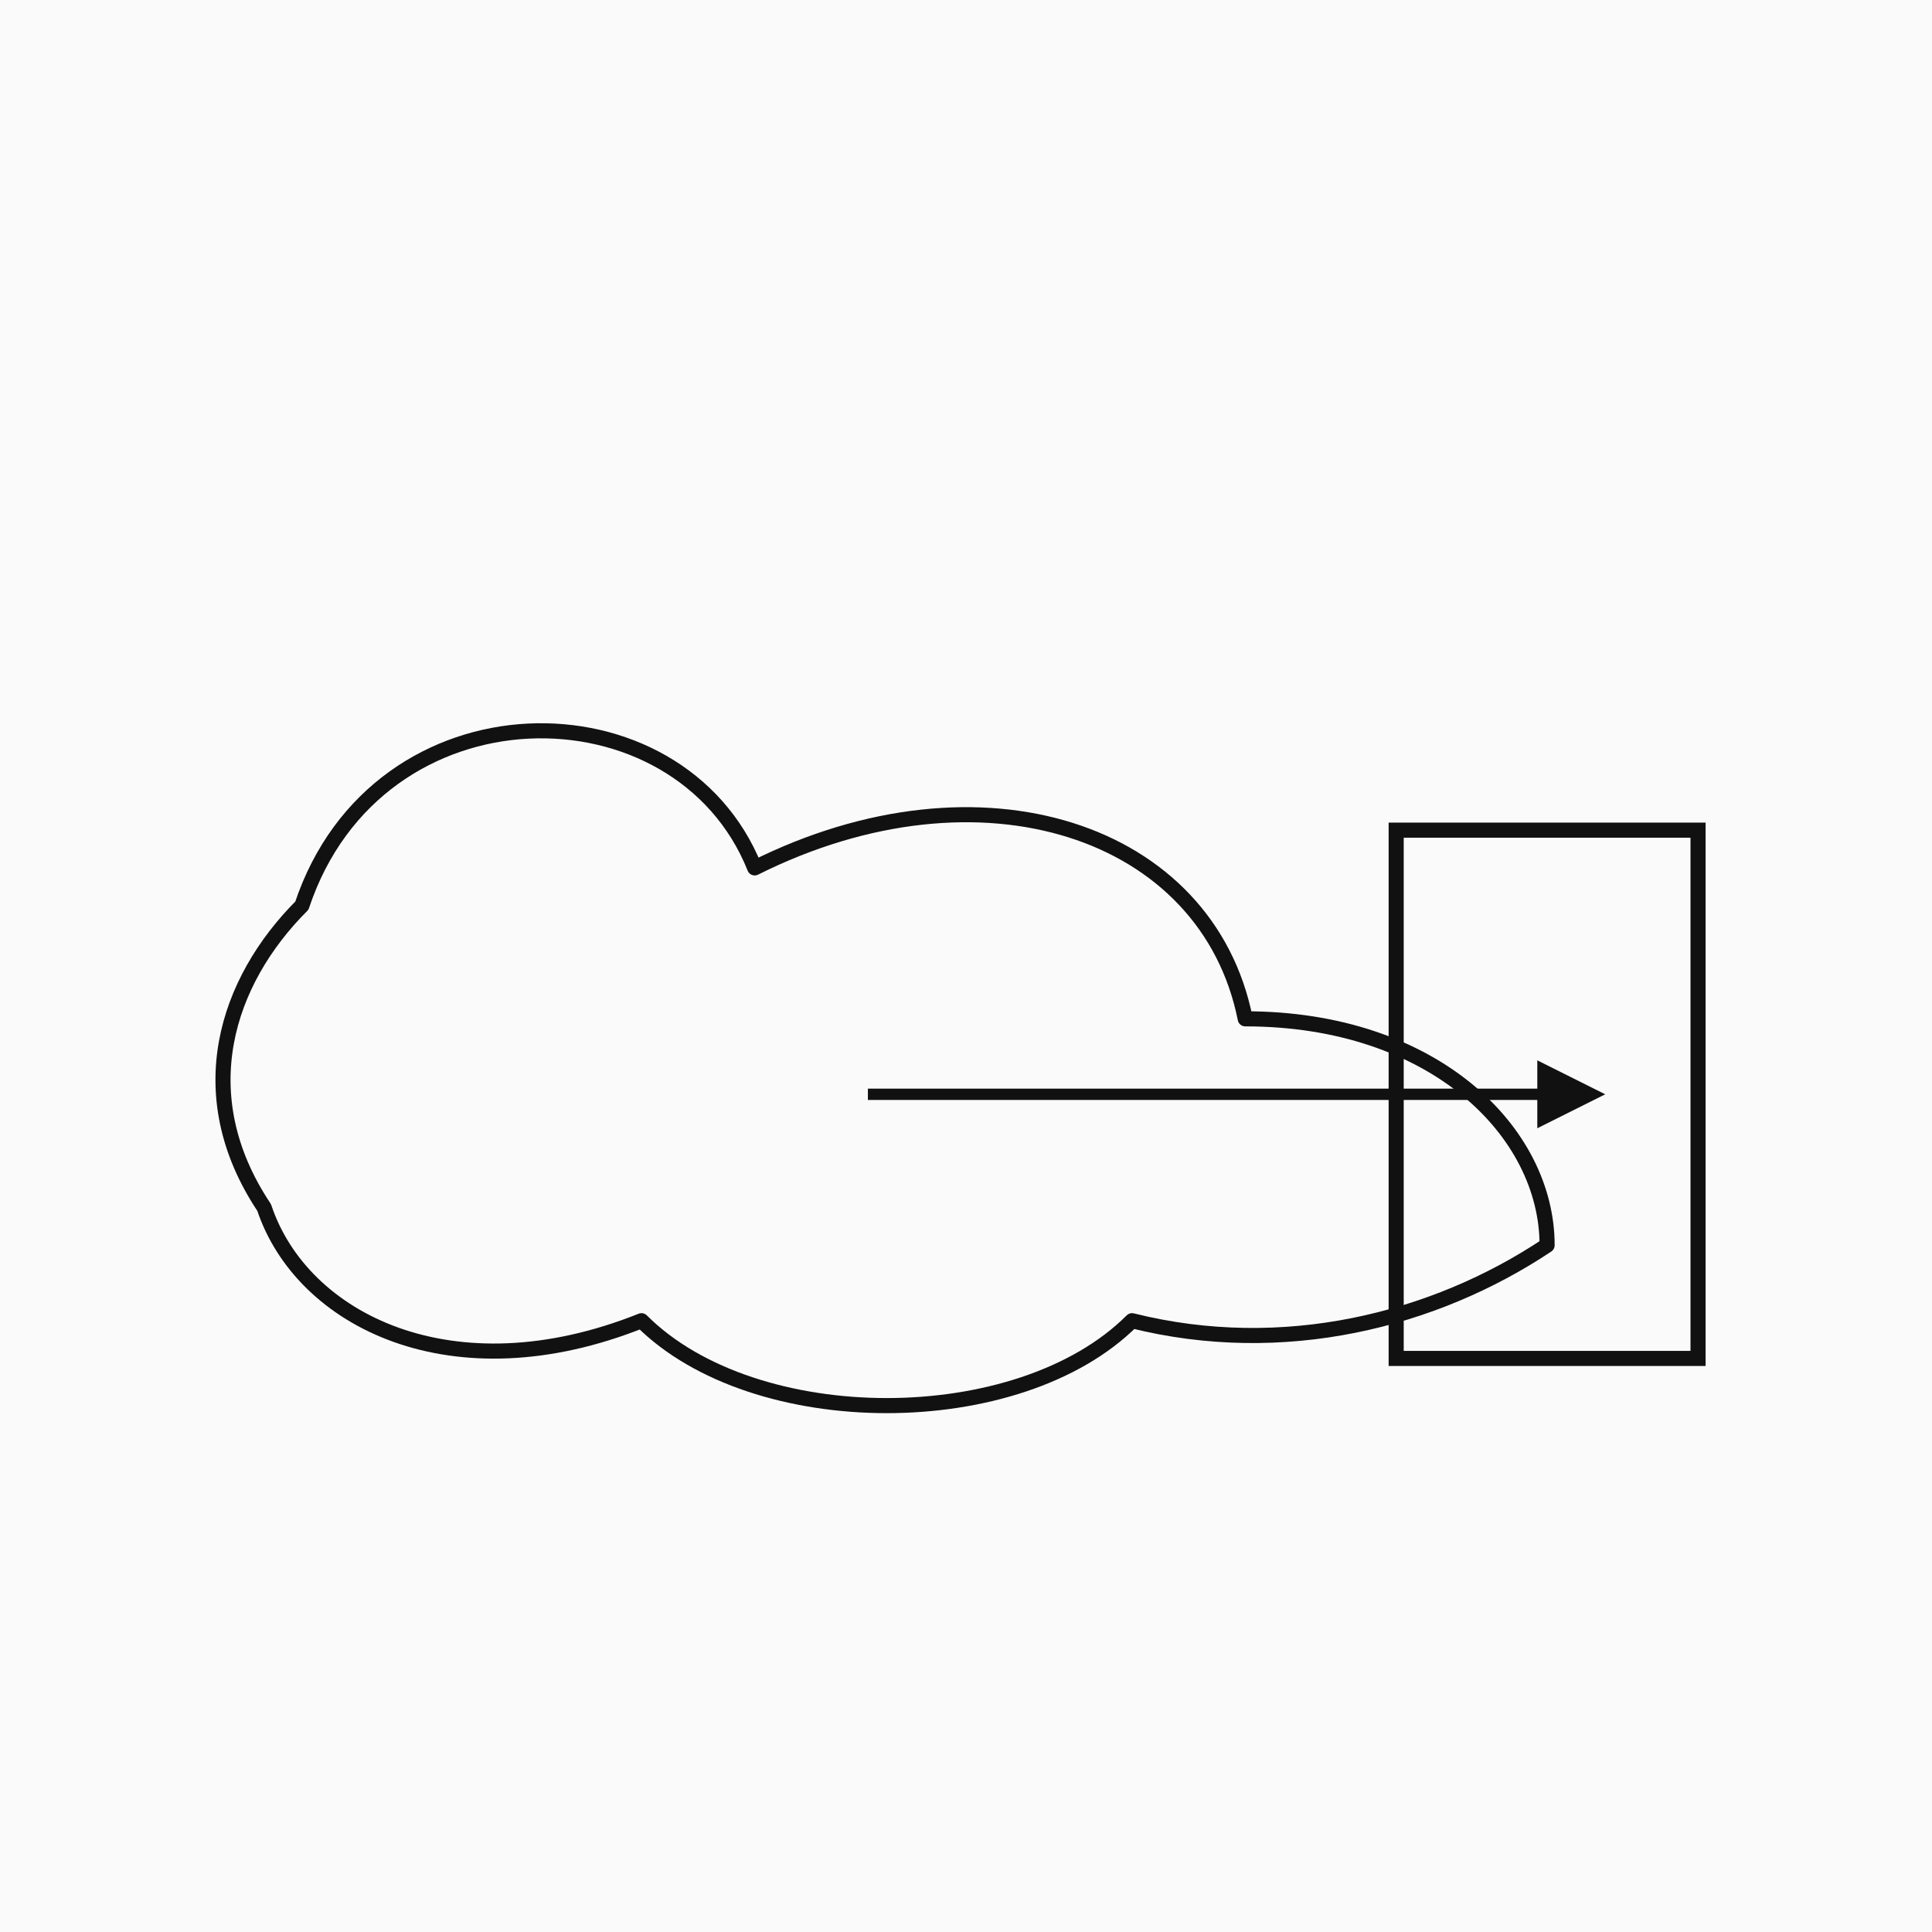
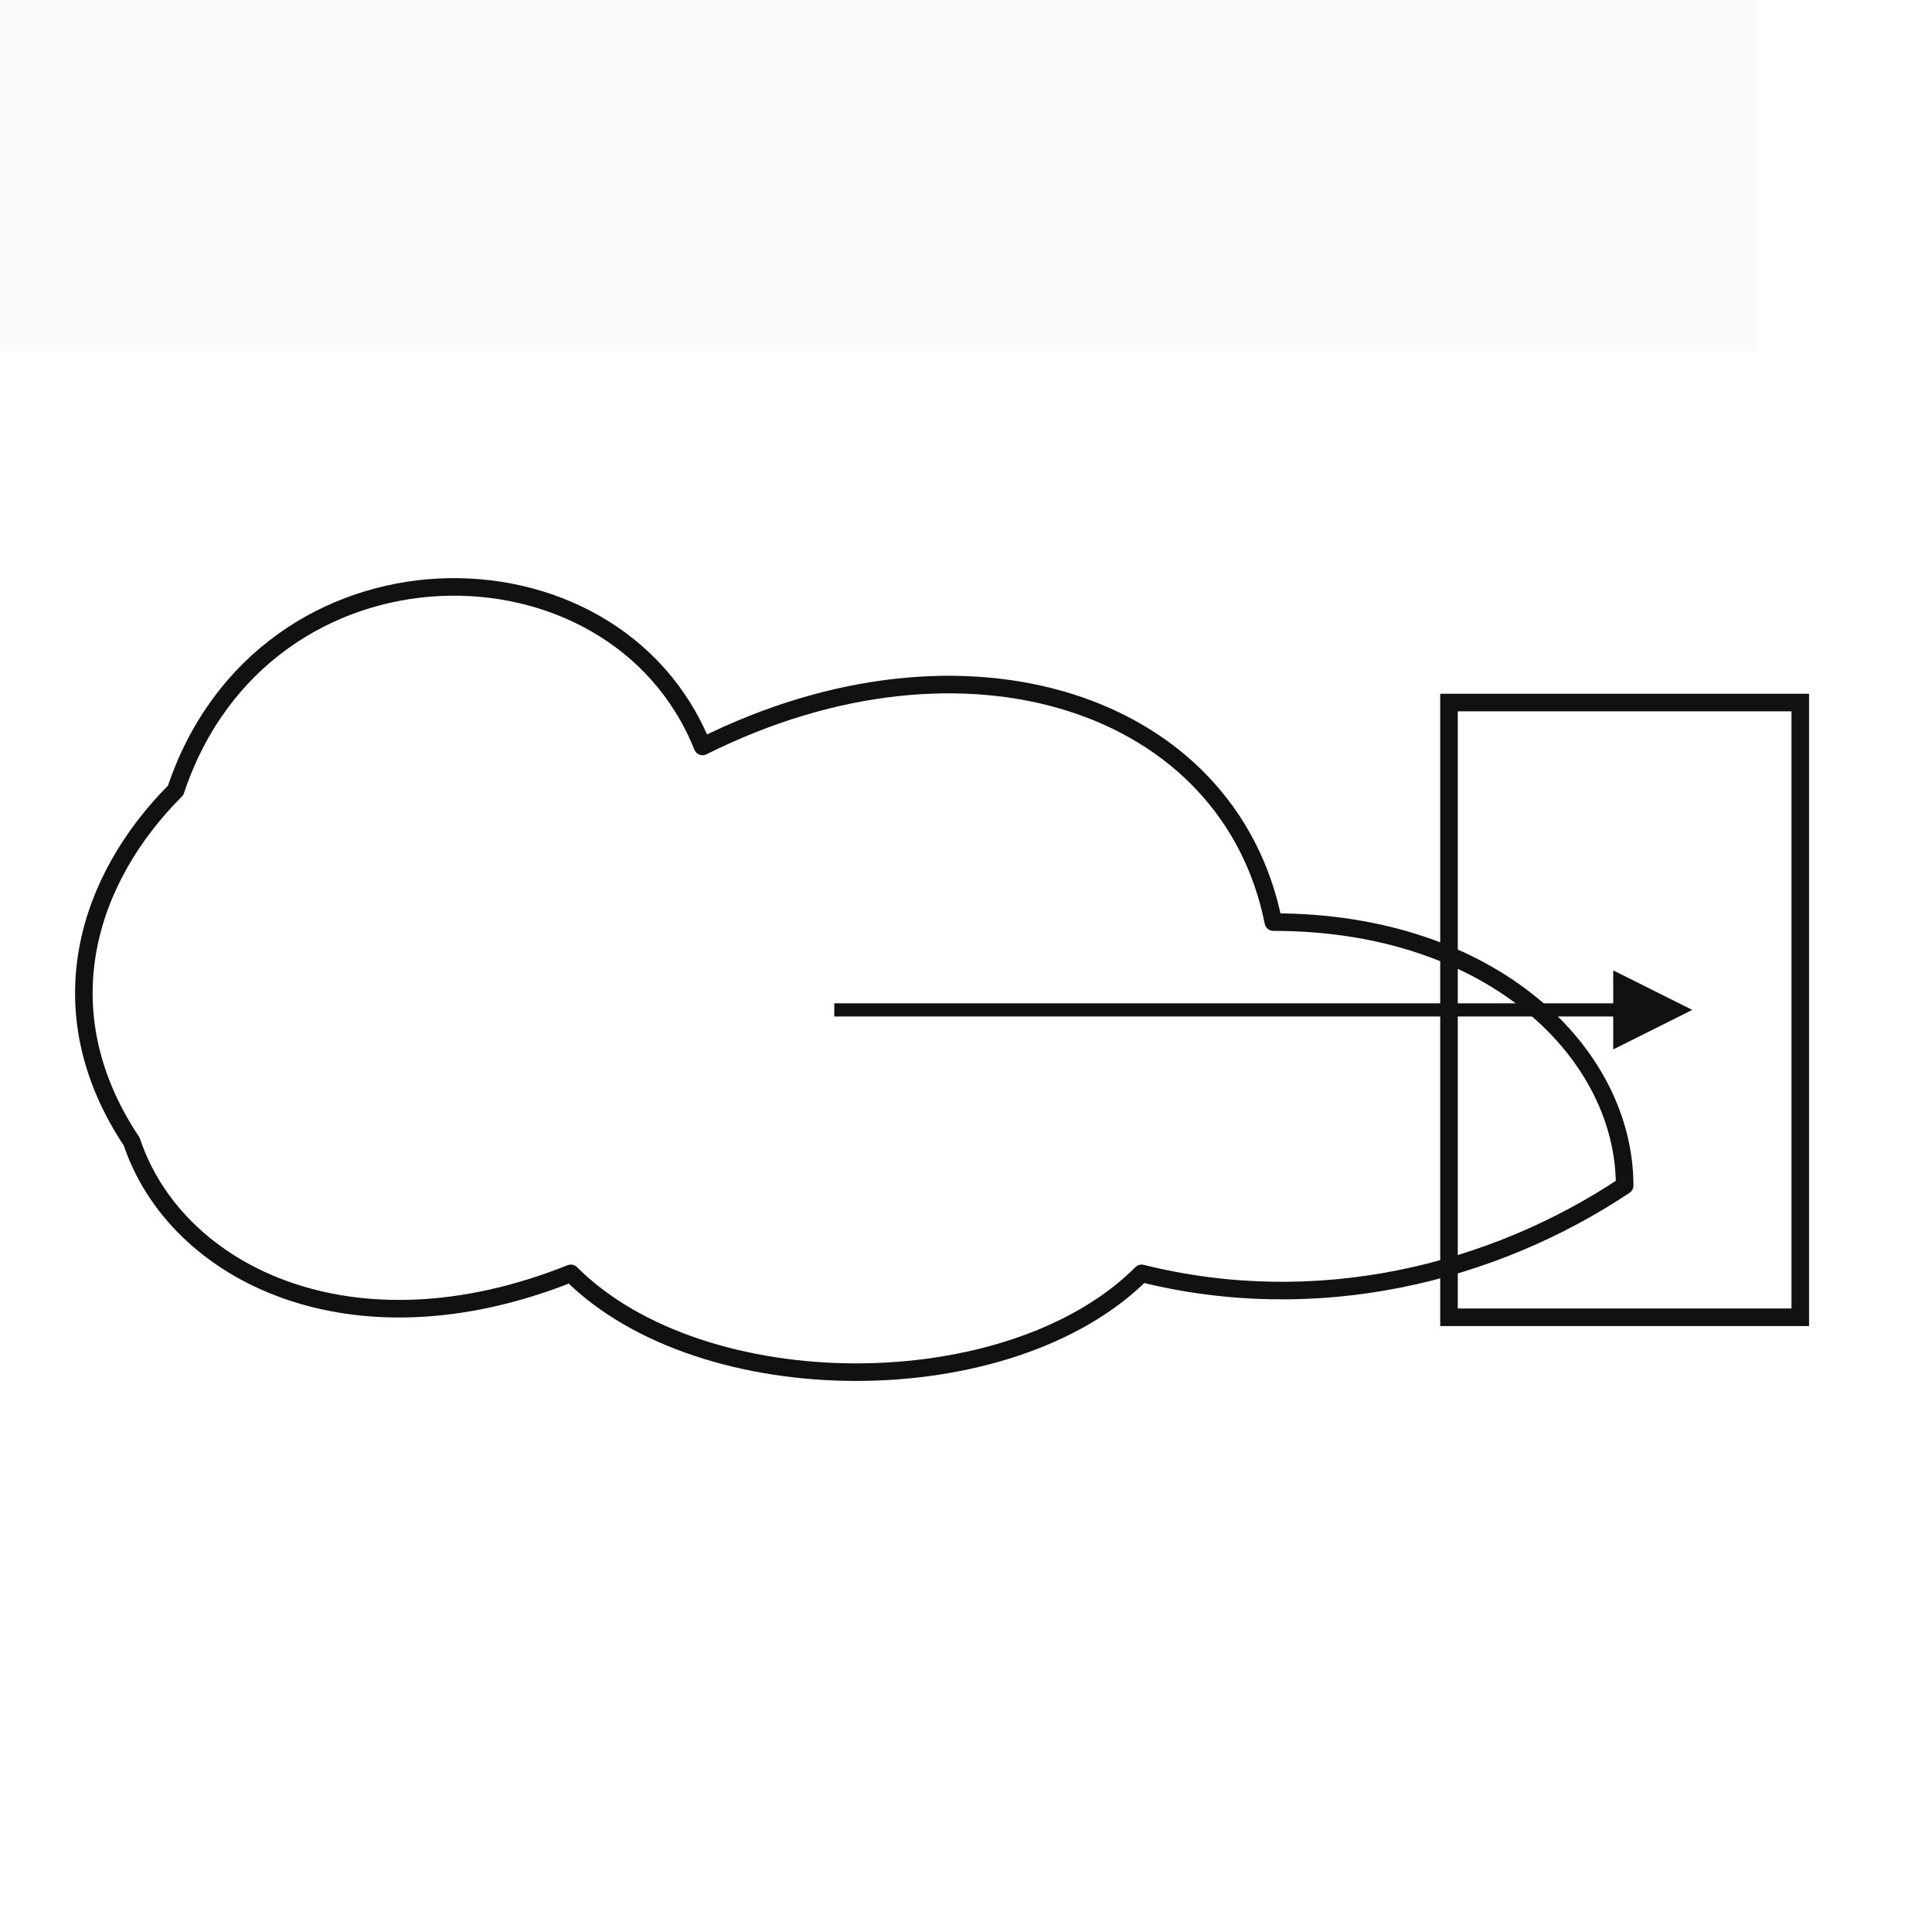
- <svg xmlns="http://www.w3.org/2000/svg" width="256" height="256">
+ <svg xmlns="http://www.w3.org/2000/svg" width="256" height="256" viewBox="20 105 220 70">
  <rect width="100%" height="100%" fill="#fafafa" />
  <path d="M40 120            C 50 90, 90 90, 100 115            C 130 100, 160 110, 165 135            C 190 135, 205 150, 205 165            C 190 175, 170 180, 150 175            C 135 190, 100 190, 85 175            C 60 185, 40 175, 35 160            C 25 145, 30 130, 40 120            Z" fill="none" stroke="#111" stroke-width="2" stroke-linejoin="round" />
  <defs>
    <marker id="arrow" viewBox="0 0 10 10" refX="7" refY="5" markerWidth="6" markerHeight="6" orient="auto-start-reverse">
      <path d="M0 0 L10 5 L0 10 z" fill="#111" />
    </marker>
  </defs>
  <line x1="115" y1="145" x2="210" y2="145" stroke="#111" stroke-width="1.5" marker-end="url(#arrow)" />
  <rect x="185" y="110" width="40" height="70" fill="none" stroke="#111" stroke-width="2" />
</svg>
